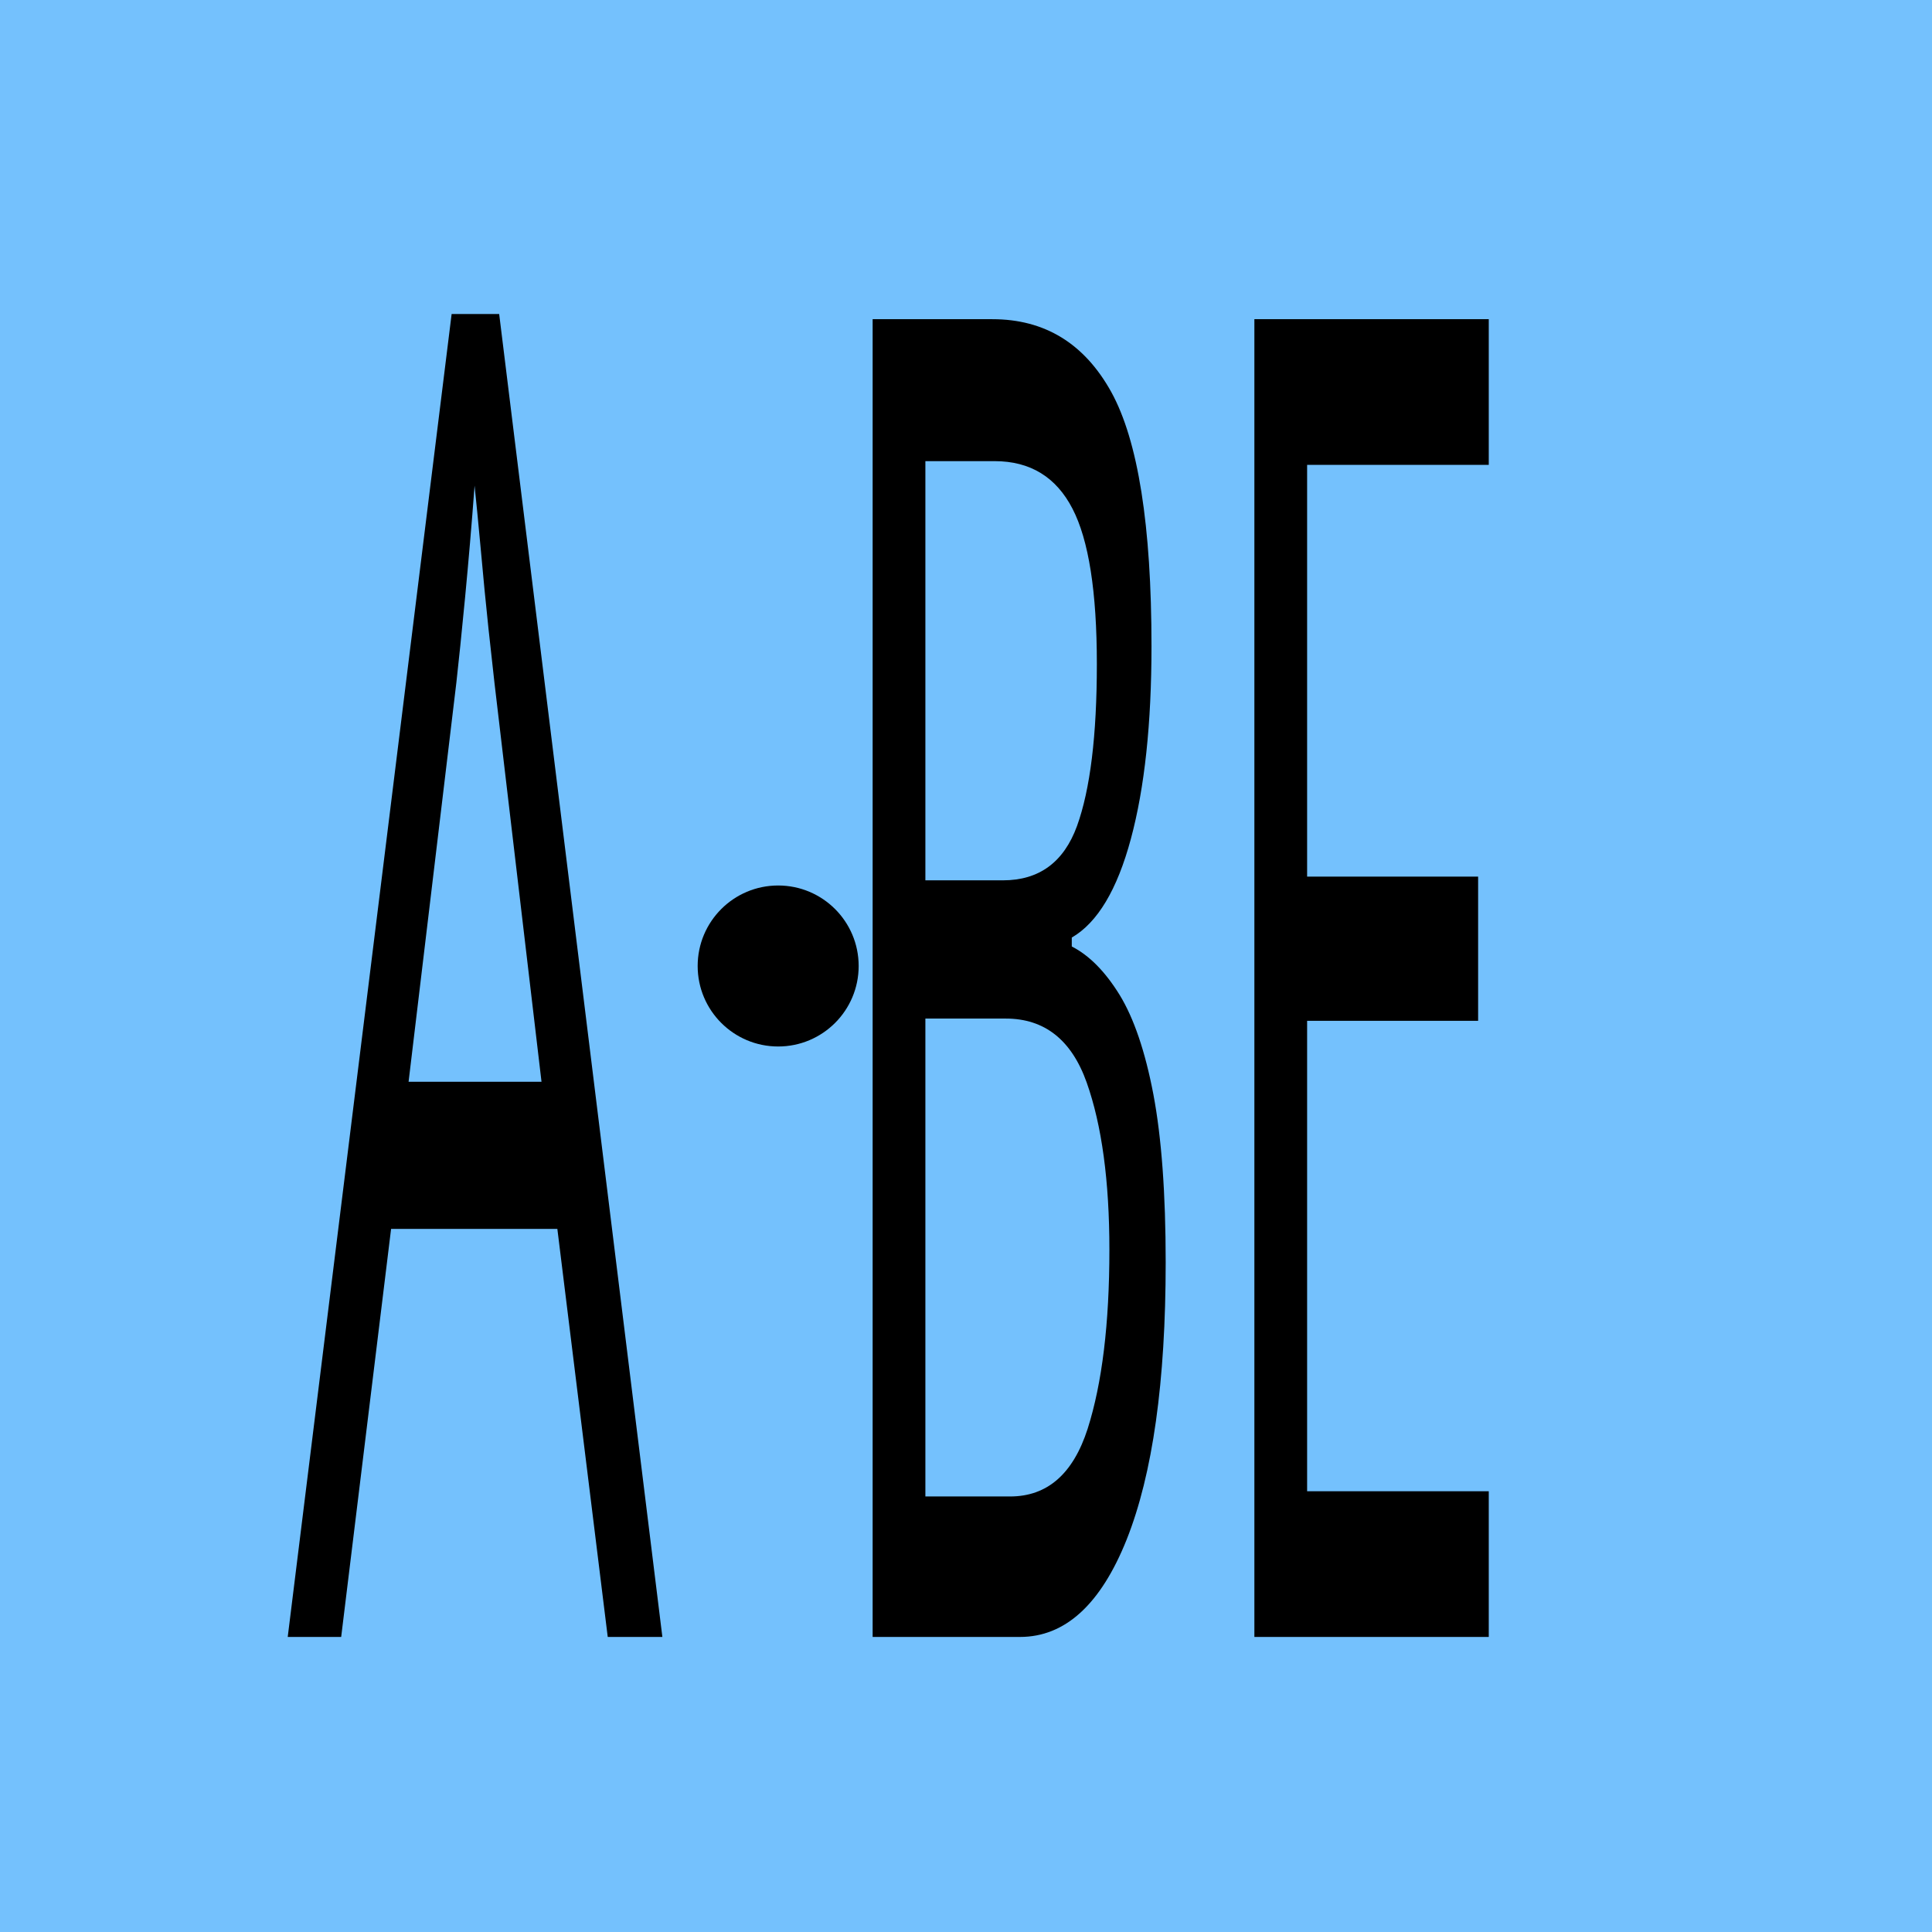
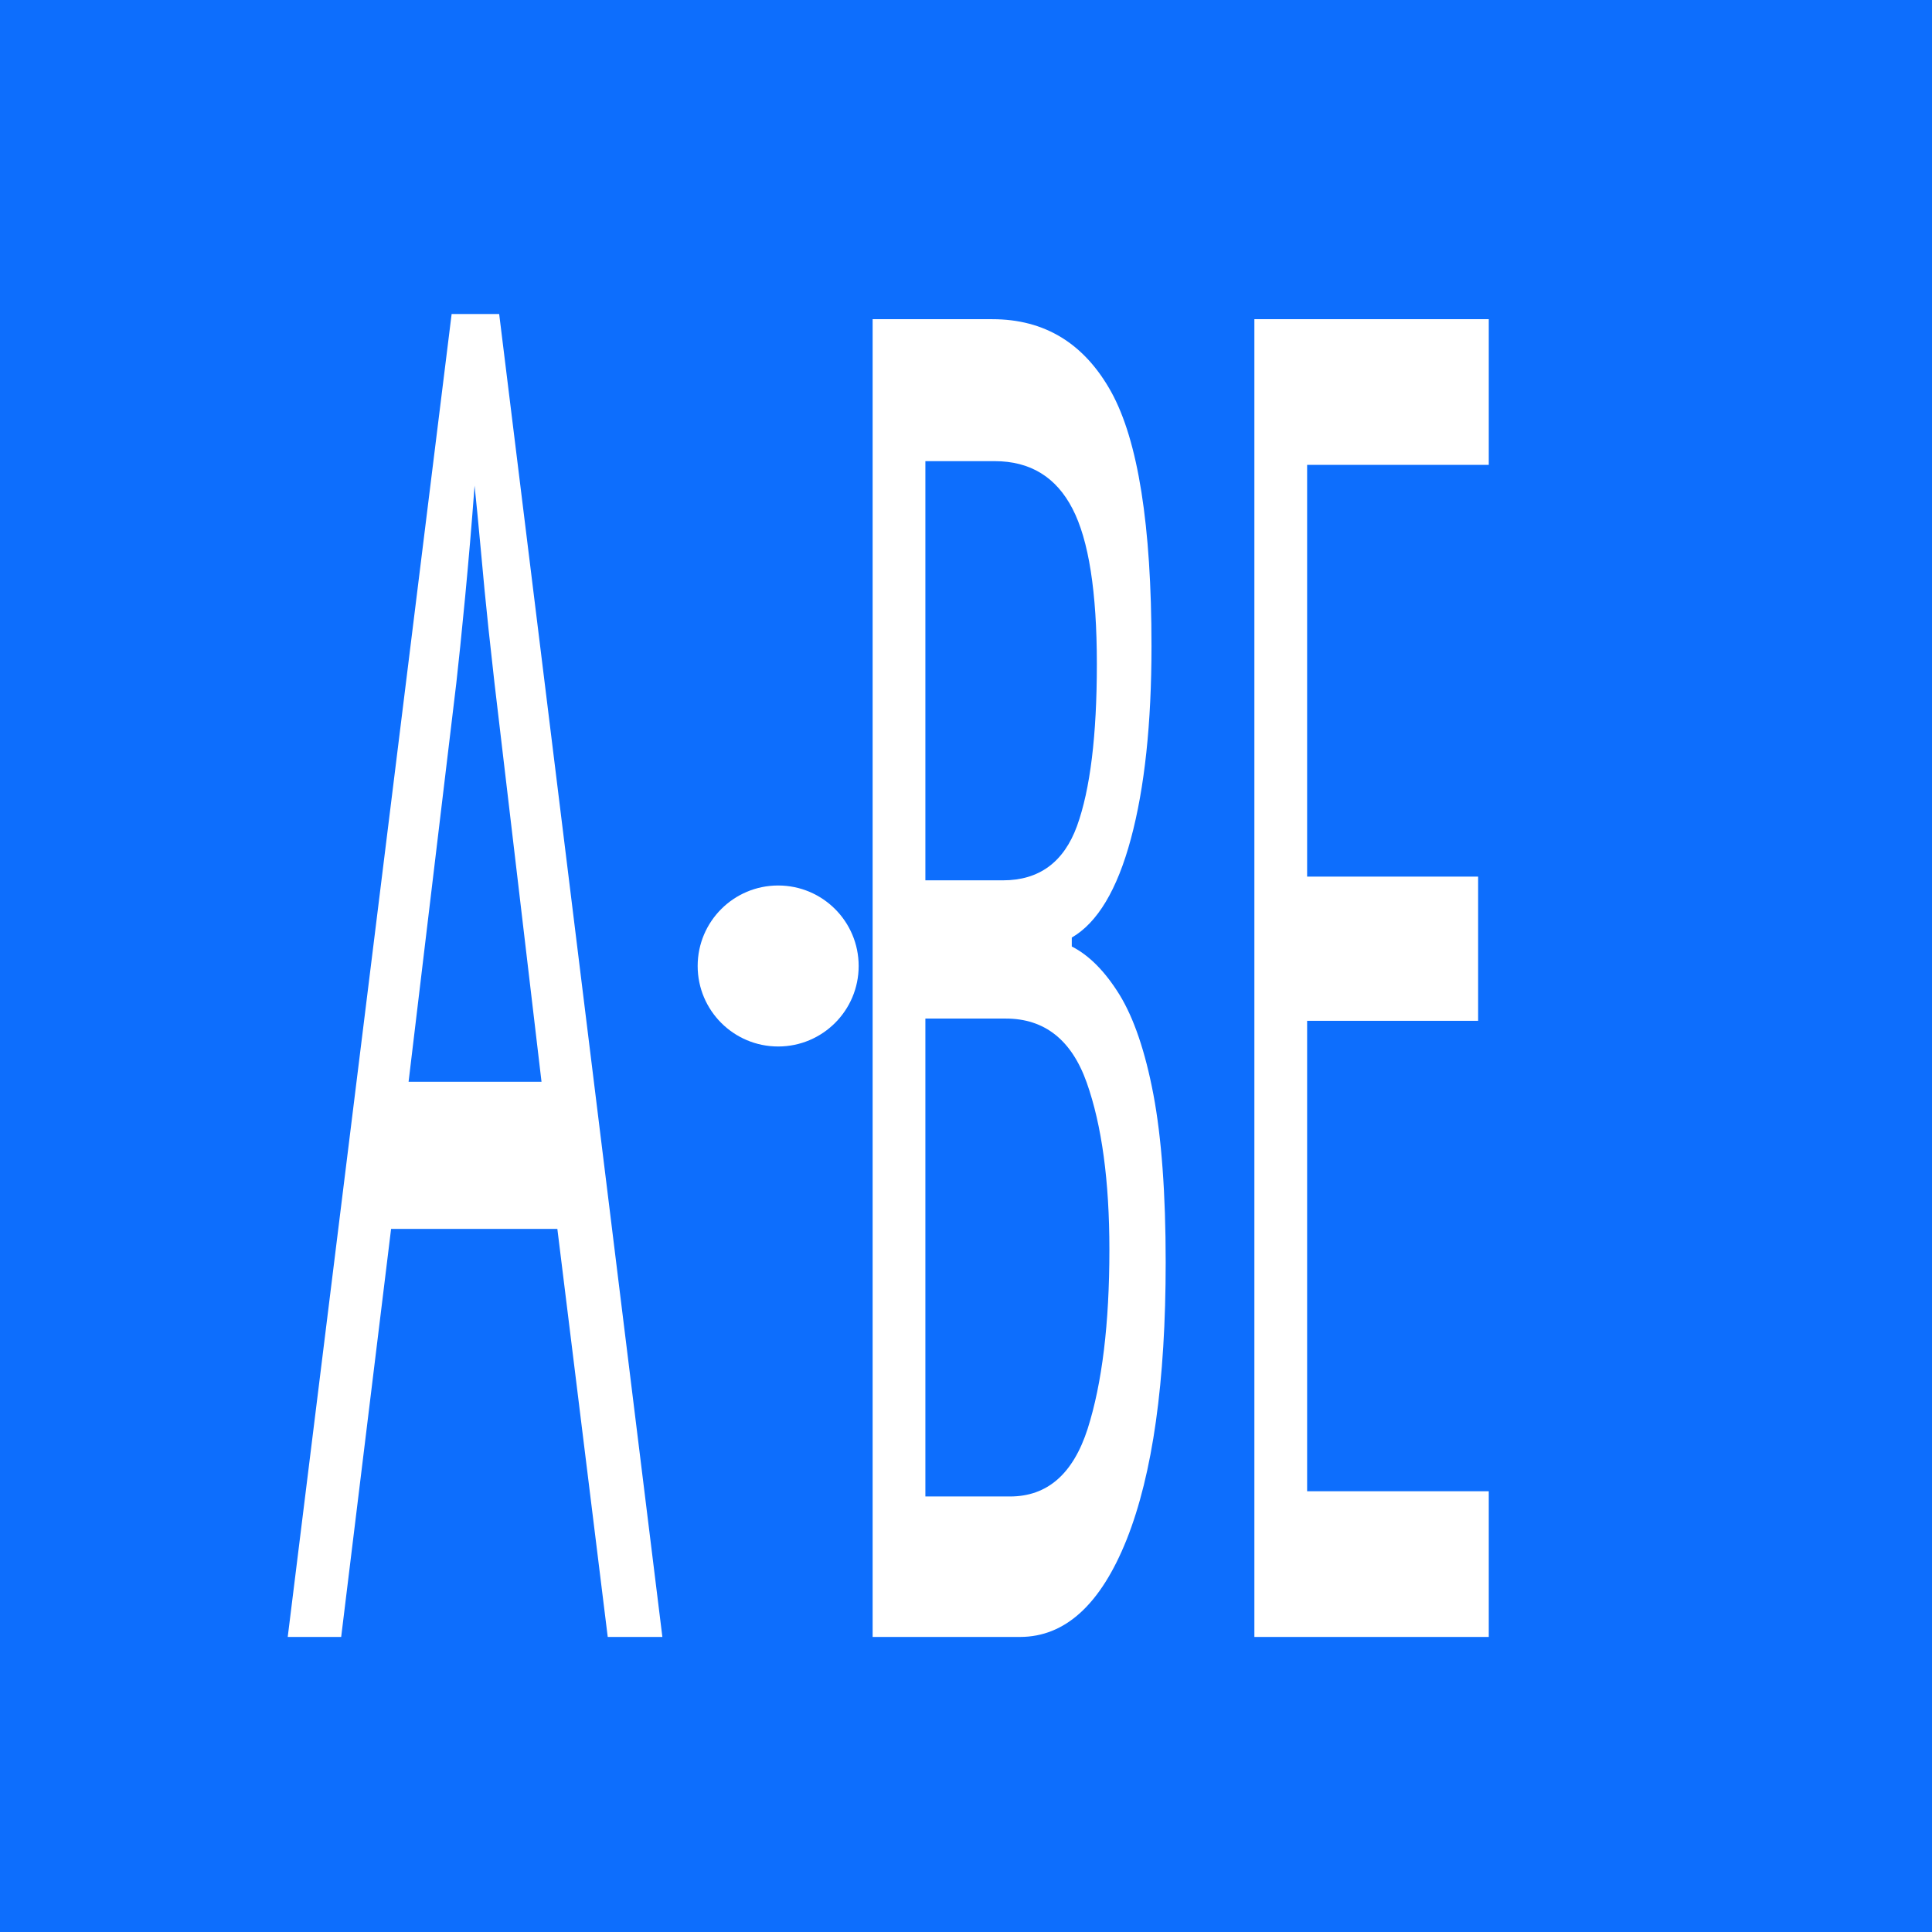
<svg xmlns="http://www.w3.org/2000/svg" width="72" height="72" viewBox="0 0 72 72" version="1.1" id="svg8">
  <defs id="defs2" />
  <g id="layer1" transform="translate(0,-601.5333)">
-     <rect style="fill:#74c1fd;fill-opacity:1;stroke:none;stroke-width:2.492;stroke-linecap:round;stroke-linejoin:round;stroke-miterlimit:4;stroke-dasharray:none;stroke-opacity:1" id="rect1366" width="72" height="72" x="0" y="601.533" />
-     <text xml:space="preserve" style="font-style:normal;font-weight:normal;font-size:38.795px;line-height:1.25;font-family:sans-serif;letter-spacing:0px;word-spacing:0px;fill:#000000;fill-opacity:1;stroke:none;stroke-width:1" x="19.007" y="373.748" id="text1370" transform="scale(0.5641191,1.772675)">
-       <tspan id="tspan1368" x="19.007" y="373.748" style="stroke-width:1">A BE</tspan>
+     <rect style="fill:#0d6efd;fill-opacity:1;stroke:none;stroke-width:2.492;stroke-linecap:round;stroke-linejoin:round;stroke-miterlimit:4;stroke-dasharray:none;stroke-opacity:1" id="rect1366" width="72" height="72" x="0" y="601.533" />
+     <text xml:space="preserve" style="font-style:normal;font-weight:normal;font-size:38.795px;line-height:1.25;font-family:sans-serif;letter-spacing:0px;word-spacing:0px;fill:#ffffff;fill-opacity:1;stroke:none;stroke-width:1;" x="19.007" y="373.748" id="text1370" transform="scale(0.5641191,1.772675)">
+       <tspan id="tspan1368" x="19.007" y="373.748" style="stroke-width:1;fill:#ffffff;fill-opacity:1;">A BE</tspan>
    </text>
-     <circle style="fill:#000000;fill-opacity:1;stroke:none;stroke-width:2.492;stroke-linecap:round;stroke-linejoin:round;stroke-miterlimit:4;stroke-dasharray:none;stroke-opacity:1" id="path1372" cx="29" cy="637.533" r="3" />
+     <circle style="fill:#ffffff;fill-opacity:1;stroke:none;stroke-width:2.492;stroke-linecap:round;stroke-linejoin:round;stroke-miterlimit:4;stroke-dasharray:none;stroke-opacity:1" id="path1372" cx="29" cy="637.533" r="3" />
  </g>
</svg>
